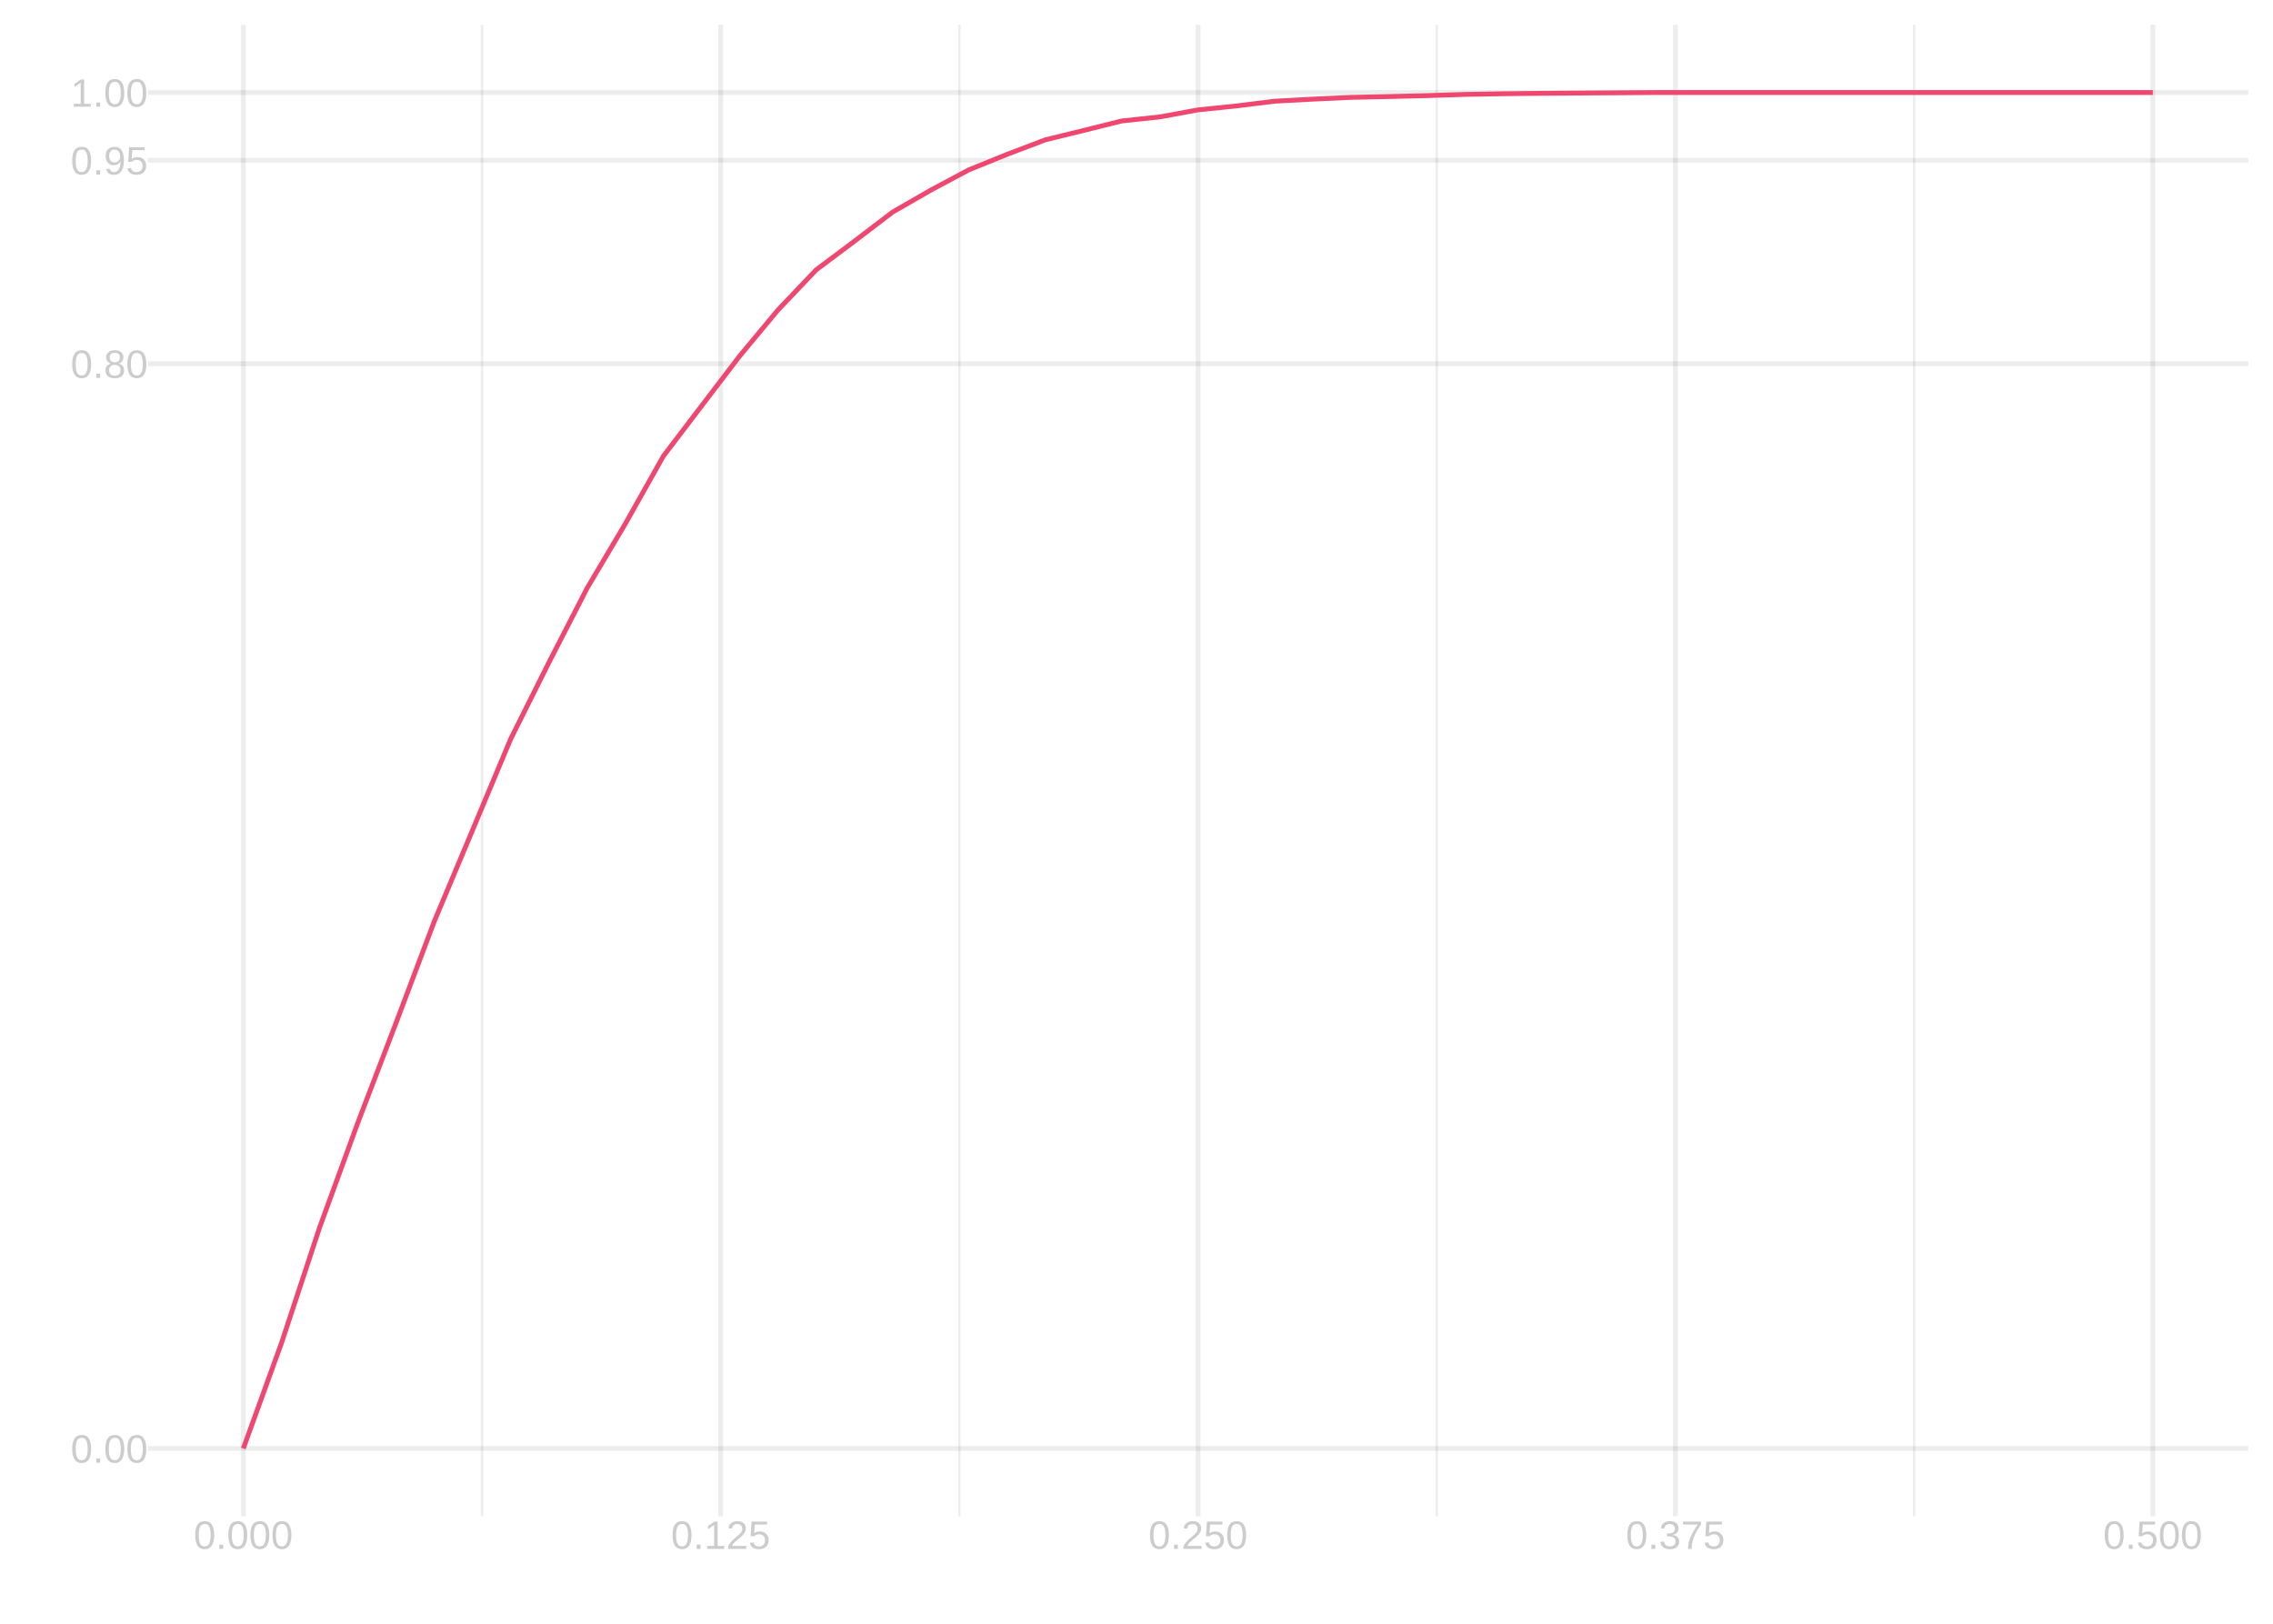
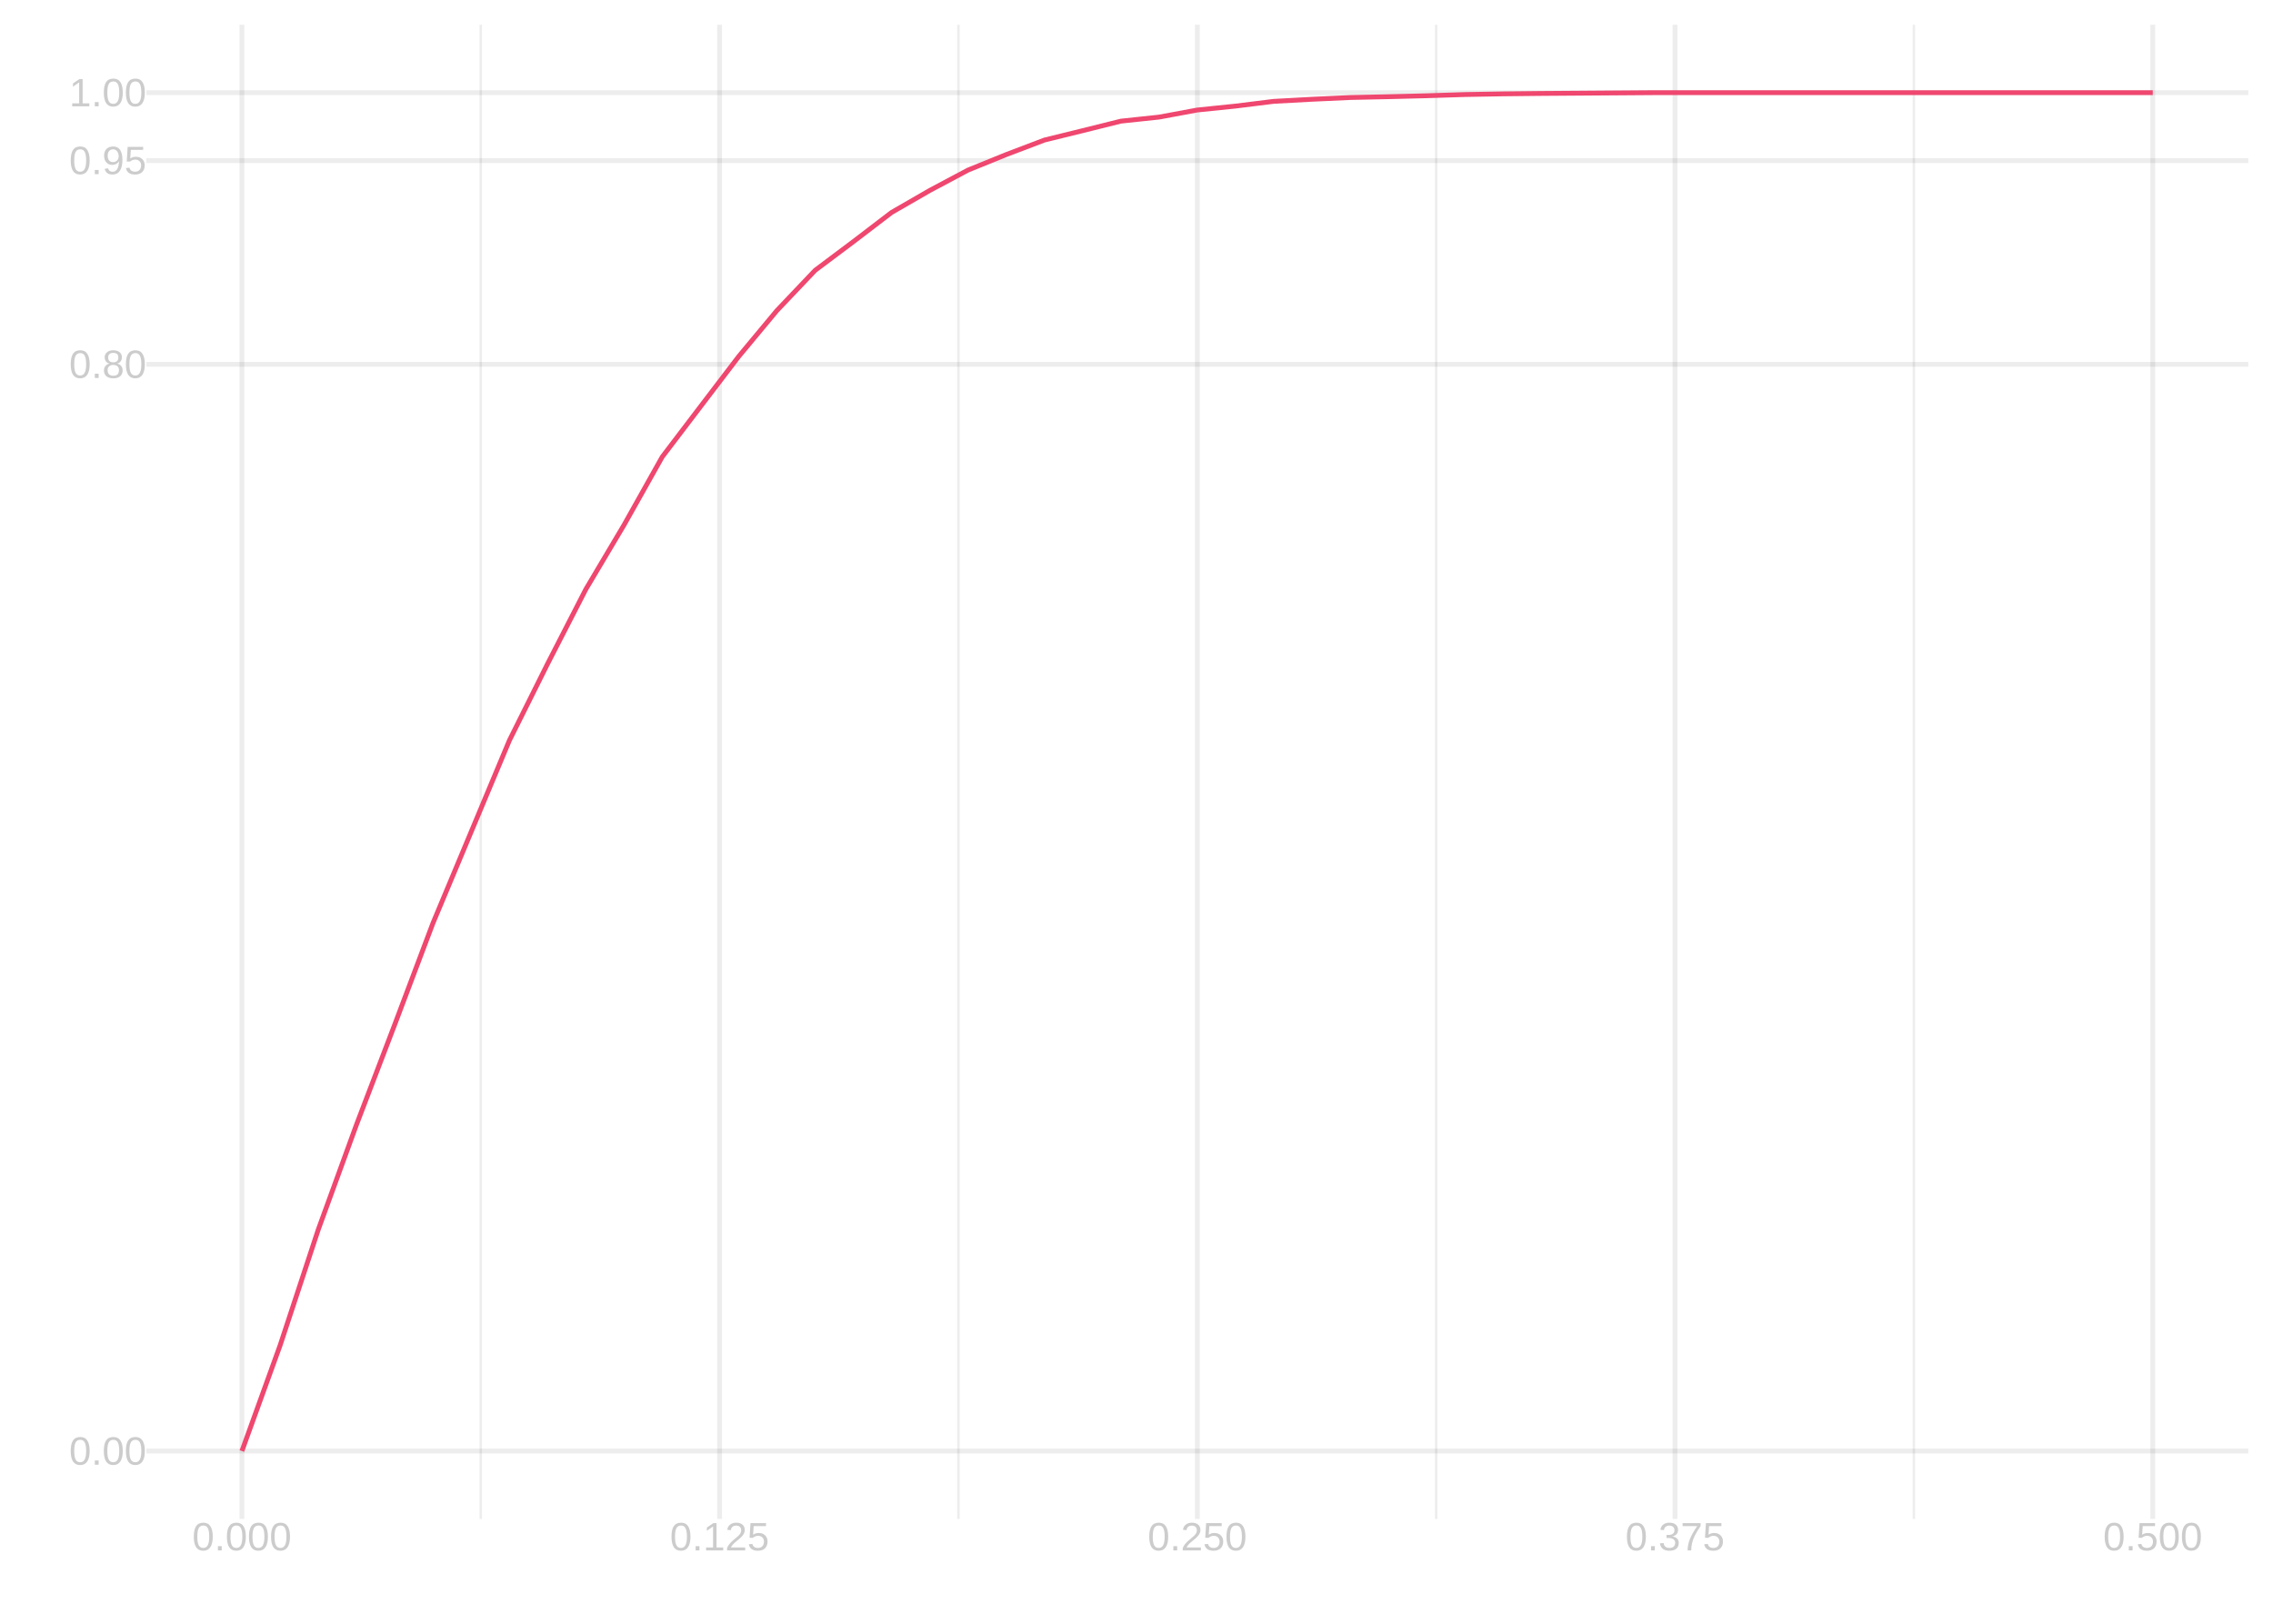
<svg xmlns="http://www.w3.org/2000/svg" width="504.00pt" height="360.00pt" viewBox="0 0 504.00 360.00">
  <g class="svglite">
    <defs>
      <style type="text/css">
    .svglite line, .svglite polyline, .svglite polygon, .svglite path, .svglite rect, .svglite circle {
      fill: none;
      stroke: #000000;
      stroke-linecap: round;
      stroke-linejoin: round;
      stroke-miterlimit: 10.00;
    }
    .svglite text {
      white-space: pre;
    }
    .svglite g.glyphgroup path {
      fill: inherit;
      stroke: none;
    }
  </style>
    </defs>
    <rect width="100%" height="100%" style="stroke: none; fill: none;" />
    <defs>
      <clipPath id="cpMC4wMHw1MDQuMDB8MC4wMHwzNjAuMDA=">
        <rect x="0.00" y="0.00" width="504.00" height="360.00" />
      </clipPath>
    </defs>
    <g clip-path="url(#cpMC4wMHw1MDQuMDB8MC4wMHwzNjAuMDA=)">
      <rect x="0.00" y="0.00" width="504.00" height="360.00" style="stroke-width: 1.07; stroke: none;" />
    </g>
    <defs>
-       <clipPath id="cpMzIuNzh8NDk4LjUyfDUuNDh8MzM2LjE3">
-         <rect x="32.78" y="5.48" width="465.74" height="330.70" />
+       <clipPath id="cpMzIuNDV8NDk4LjUyfDUuNDh8MzM2Ljc3">
+         <rect x="32.45" y="5.48" width="466.07" height="331.29" />
      </clipPath>
    </defs>
-     <g clip-path="url(#cpMzIuNzh8NDk4LjUyfDUuNDh8MzM2LjE3)">
-       <rect x="32.78" y="5.48" width="465.74" height="330.70" style="stroke-width: 1.07; stroke: none;" />
-       <polyline points="106.88,336.17 106.88,5.48 " style="stroke-width: 0.53; stroke: #000000; stroke-opacity: 0.071; stroke-linecap: butt;" />
-       <polyline points="212.73,336.17 212.73,5.48 " style="stroke-width: 0.53; stroke: #000000; stroke-opacity: 0.071; stroke-linecap: butt;" />
-       <polyline points="318.58,336.17 318.58,5.48 " style="stroke-width: 0.53; stroke: #000000; stroke-opacity: 0.071; stroke-linecap: butt;" />
-       <polyline points="424.43,336.17 424.43,5.48 " style="stroke-width: 0.53; stroke: #000000; stroke-opacity: 0.071; stroke-linecap: butt;" />
-       <polyline points="32.78,321.14 498.52,321.14 " style="stroke-width: 1.07; stroke: #000000; stroke-opacity: 0.071; stroke-linecap: butt;" />
-       <polyline points="32.78,80.64 498.52,80.64 " style="stroke-width: 1.07; stroke: #000000; stroke-opacity: 0.071; stroke-linecap: butt;" />
-       <polyline points="32.78,35.54 498.52,35.54 " style="stroke-width: 1.07; stroke: #000000; stroke-opacity: 0.071; stroke-linecap: butt;" />
-       <polyline points="32.78,20.51 498.52,20.51 " style="stroke-width: 1.07; stroke: #000000; stroke-opacity: 0.071; stroke-linecap: butt;" />
-       <polyline points="53.95,336.17 53.95,5.48 " style="stroke-width: 1.07; stroke: #000000; stroke-opacity: 0.071; stroke-linecap: butt;" />
-       <polyline points="159.80,336.17 159.80,5.48 " style="stroke-width: 1.07; stroke: #000000; stroke-opacity: 0.071; stroke-linecap: butt;" />
-       <polyline points="265.65,336.17 265.65,5.48 " style="stroke-width: 1.07; stroke: #000000; stroke-opacity: 0.071; stroke-linecap: butt;" />
-       <polyline points="371.50,336.17 371.50,5.48 " style="stroke-width: 1.07; stroke: #000000; stroke-opacity: 0.071; stroke-linecap: butt;" />
-       <polyline points="477.35,336.17 477.35,5.48 " style="stroke-width: 1.07; stroke: #000000; stroke-opacity: 0.071; stroke-linecap: butt;" />
-       <polyline points="53.95,321.14 62.42,297.75 70.89,272.08 79.36,248.87 87.83,226.74 96.29,204.29 104.76,184.09 113.23,163.85 121.70,146.90 130.17,130.42 138.63,116.17 147.10,101.11 155.57,89.99 164.04,78.89 172.50,68.73 180.97,59.83 189.44,53.49 197.91,47.03 206.38,42.16 214.84,37.65 223.31,34.22 231.78,31.00 240.25,28.93 248.72,26.82 257.18,25.92 265.65,24.36 274.12,23.49 282.59,22.44 291.06,21.98 299.52,21.59 307.99,21.41 316.46,21.20 324.93,20.93 333.40,20.78 341.86,20.69 350.33,20.63 358.80,20.57 367.27,20.51 375.74,20.51 384.20,20.51 392.67,20.51 401.14,20.51 409.61,20.51 418.08,20.51 426.54,20.51 435.01,20.51 443.48,20.51 451.95,20.51 460.41,20.51 468.88,20.51 477.35,20.51 " style="stroke-width: 1.07; stroke: #EF476F; stroke-linecap: butt;" />
+     <g clip-path="url(#cpMzIuNDV8NDk4LjUyfDUuNDh8MzM2Ljc3)">
+       <rect x="32.45" y="5.48" width="466.07" height="331.29" style="stroke-width: 1.07; stroke: none;" />
+       <polyline points="106.60,336.77 106.60,5.48 " style="stroke-width: 0.53; stroke: #000000; stroke-opacity: 0.071; stroke-linecap: butt;" />
+       <polyline points="212.52,336.77 212.52,5.48 " style="stroke-width: 0.53; stroke: #000000; stroke-opacity: 0.071; stroke-linecap: butt;" />
+       <polyline points="318.45,336.77 318.45,5.48 " style="stroke-width: 0.53; stroke: #000000; stroke-opacity: 0.071; stroke-linecap: butt;" />
+       <polyline points="424.37,336.77 424.37,5.48 " style="stroke-width: 0.53; stroke: #000000; stroke-opacity: 0.071; stroke-linecap: butt;" />
+       <polyline points="32.45,321.71 498.52,321.71 " style="stroke-width: 1.07; stroke: #000000; stroke-opacity: 0.071; stroke-linecap: butt;" />
+       <polyline points="32.45,80.77 498.52,80.77 " style="stroke-width: 1.07; stroke: #000000; stroke-opacity: 0.071; stroke-linecap: butt;" />
+       <polyline points="32.45,35.60 498.52,35.60 " style="stroke-width: 1.07; stroke: #000000; stroke-opacity: 0.071; stroke-linecap: butt;" />
+       <polyline points="32.45,20.54 498.52,20.54 " style="stroke-width: 1.07; stroke: #000000; stroke-opacity: 0.071; stroke-linecap: butt;" />
+       <polyline points="53.64,336.77 53.64,5.48 " style="stroke-width: 1.07; stroke: #000000; stroke-opacity: 0.071; stroke-linecap: butt;" />
+       <polyline points="159.56,336.77 159.56,5.48 " style="stroke-width: 1.07; stroke: #000000; stroke-opacity: 0.071; stroke-linecap: butt;" />
+       <polyline points="265.49,336.77 265.49,5.48 " style="stroke-width: 1.07; stroke: #000000; stroke-opacity: 0.071; stroke-linecap: butt;" />
+       <polyline points="371.41,336.77 371.41,5.48 " style="stroke-width: 1.07; stroke: #000000; stroke-opacity: 0.071; stroke-linecap: butt;" />
+       <polyline points="477.34,336.77 477.34,5.48 " style="stroke-width: 1.07; stroke: #000000; stroke-opacity: 0.071; stroke-linecap: butt;" />
+       <polyline points="53.64,321.71 62.11,298.28 70.59,272.56 79.06,249.31 87.53,227.14 96.01,204.65 104.48,184.41 112.96,164.14 121.43,147.15 129.90,130.65 138.38,116.37 146.85,101.28 155.33,90.14 163.80,79.03 172.27,68.85 180.75,59.93 189.22,53.58 197.70,47.10 206.17,42.22 214.64,37.71 223.12,34.27 231.59,31.05 240.06,28.97 248.54,26.86 257.01,25.96 265.49,24.39 273.96,23.52 282.43,22.47 290.91,22.01 299.38,21.62 307.86,21.44 316.33,21.23 324.80,20.96 333.28,20.81 341.75,20.72 350.23,20.66 358.70,20.60 367.17,20.54 375.65,20.54 384.12,20.54 392.60,20.54 401.07,20.54 409.54,20.54 418.02,20.54 426.49,20.54 434.97,20.54 443.44,20.54 451.91,20.54 460.39,20.54 468.86,20.54 477.34,20.54 " style="stroke-width: 1.07; stroke: #EF476F; stroke-linecap: butt;" />
    </g>
    <g clip-path="url(#cpMC4wMHw1MDQuMDB8MC4wMHwzNjAuMDA=)">
-       <text x="24.23" y="324.29" text-anchor="middle" style="font-size: 8.80px;fill: #CCCCCC; font-family: &quot;Arial&quot;;" textLength="17.11px" lengthAdjust="spacingAndGlyphs">0.00</text>
-       <text x="24.23" y="83.79" text-anchor="middle" style="font-size: 8.80px;fill: #CCCCCC; font-family: &quot;Arial&quot;;" textLength="17.11px" lengthAdjust="spacingAndGlyphs">0.80</text>
-       <text x="24.23" y="38.69" text-anchor="middle" style="font-size: 8.80px;fill: #CCCCCC; font-family: &quot;Arial&quot;;" textLength="17.11px" lengthAdjust="spacingAndGlyphs">0.95</text>
-       <text x="24.23" y="23.66" text-anchor="middle" style="font-size: 8.80px;fill: #CCCCCC; font-family: &quot;Arial&quot;;" textLength="17.11px" lengthAdjust="spacingAndGlyphs">1.00</text>
-       <text x="53.95" y="343.40" text-anchor="middle" style="font-size: 8.80px;fill: #CCCCCC; font-family: &quot;Arial&quot;;" textLength="22.00px" lengthAdjust="spacingAndGlyphs">0.000</text>
-       <text x="159.80" y="343.40" text-anchor="middle" style="font-size: 8.80px;fill: #CCCCCC; font-family: &quot;Arial&quot;;" textLength="22.00px" lengthAdjust="spacingAndGlyphs">0.125</text>
-       <text x="265.65" y="343.40" text-anchor="middle" style="font-size: 8.80px;fill: #CCCCCC; font-family: &quot;Arial&quot;;" textLength="22.00px" lengthAdjust="spacingAndGlyphs">0.250</text>
-       <text x="371.50" y="343.40" text-anchor="middle" style="font-size: 8.80px;fill: #CCCCCC; font-family: &quot;Arial&quot;;" textLength="22.00px" lengthAdjust="spacingAndGlyphs">0.375</text>
-       <text x="477.35" y="343.40" text-anchor="middle" style="font-size: 8.80px;fill: #CCCCCC; font-family: &quot;Arial&quot;;" textLength="22.00px" lengthAdjust="spacingAndGlyphs">0.500</text>
+       <text x="23.90" y="324.74" text-anchor="middle" style="font-size: 8.80px;fill: #CCCCCC; font-family: &quot;Arimo&quot;;" textLength="17.11px" lengthAdjust="spacingAndGlyphs">0.00</text>
+       <text x="23.90" y="83.80" text-anchor="middle" style="font-size: 8.80px;fill: #CCCCCC; font-family: &quot;Arimo&quot;;" textLength="17.11px" lengthAdjust="spacingAndGlyphs">0.80</text>
+       <text x="23.90" y="38.62" text-anchor="middle" style="font-size: 8.80px;fill: #CCCCCC; font-family: &quot;Arimo&quot;;" textLength="17.11px" lengthAdjust="spacingAndGlyphs">0.95</text>
+       <text x="23.90" y="23.57" text-anchor="middle" style="font-size: 8.80px;fill: #CCCCCC; font-family: &quot;Arimo&quot;;" textLength="17.11px" lengthAdjust="spacingAndGlyphs">1.00</text>
+       <text x="53.64" y="343.74" text-anchor="middle" style="font-size: 8.80px;fill: #CCCCCC; font-family: &quot;Arimo&quot;;" textLength="22.00px" lengthAdjust="spacingAndGlyphs">0.000</text>
+       <text x="159.56" y="343.74" text-anchor="middle" style="font-size: 8.80px;fill: #CCCCCC; font-family: &quot;Arimo&quot;;" textLength="22.00px" lengthAdjust="spacingAndGlyphs">0.125</text>
+       <text x="265.49" y="343.74" text-anchor="middle" style="font-size: 8.80px;fill: #CCCCCC; font-family: &quot;Arimo&quot;;" textLength="22.00px" lengthAdjust="spacingAndGlyphs">0.250</text>
+       <text x="371.41" y="343.74" text-anchor="middle" style="font-size: 8.80px;fill: #CCCCCC; font-family: &quot;Arimo&quot;;" textLength="22.00px" lengthAdjust="spacingAndGlyphs">0.375</text>
+       <text x="477.34" y="343.74" text-anchor="middle" style="font-size: 8.80px;fill: #CCCCCC; font-family: &quot;Arimo&quot;;" textLength="22.00px" lengthAdjust="spacingAndGlyphs">0.500</text>
    </g>
  </g>
</svg>
